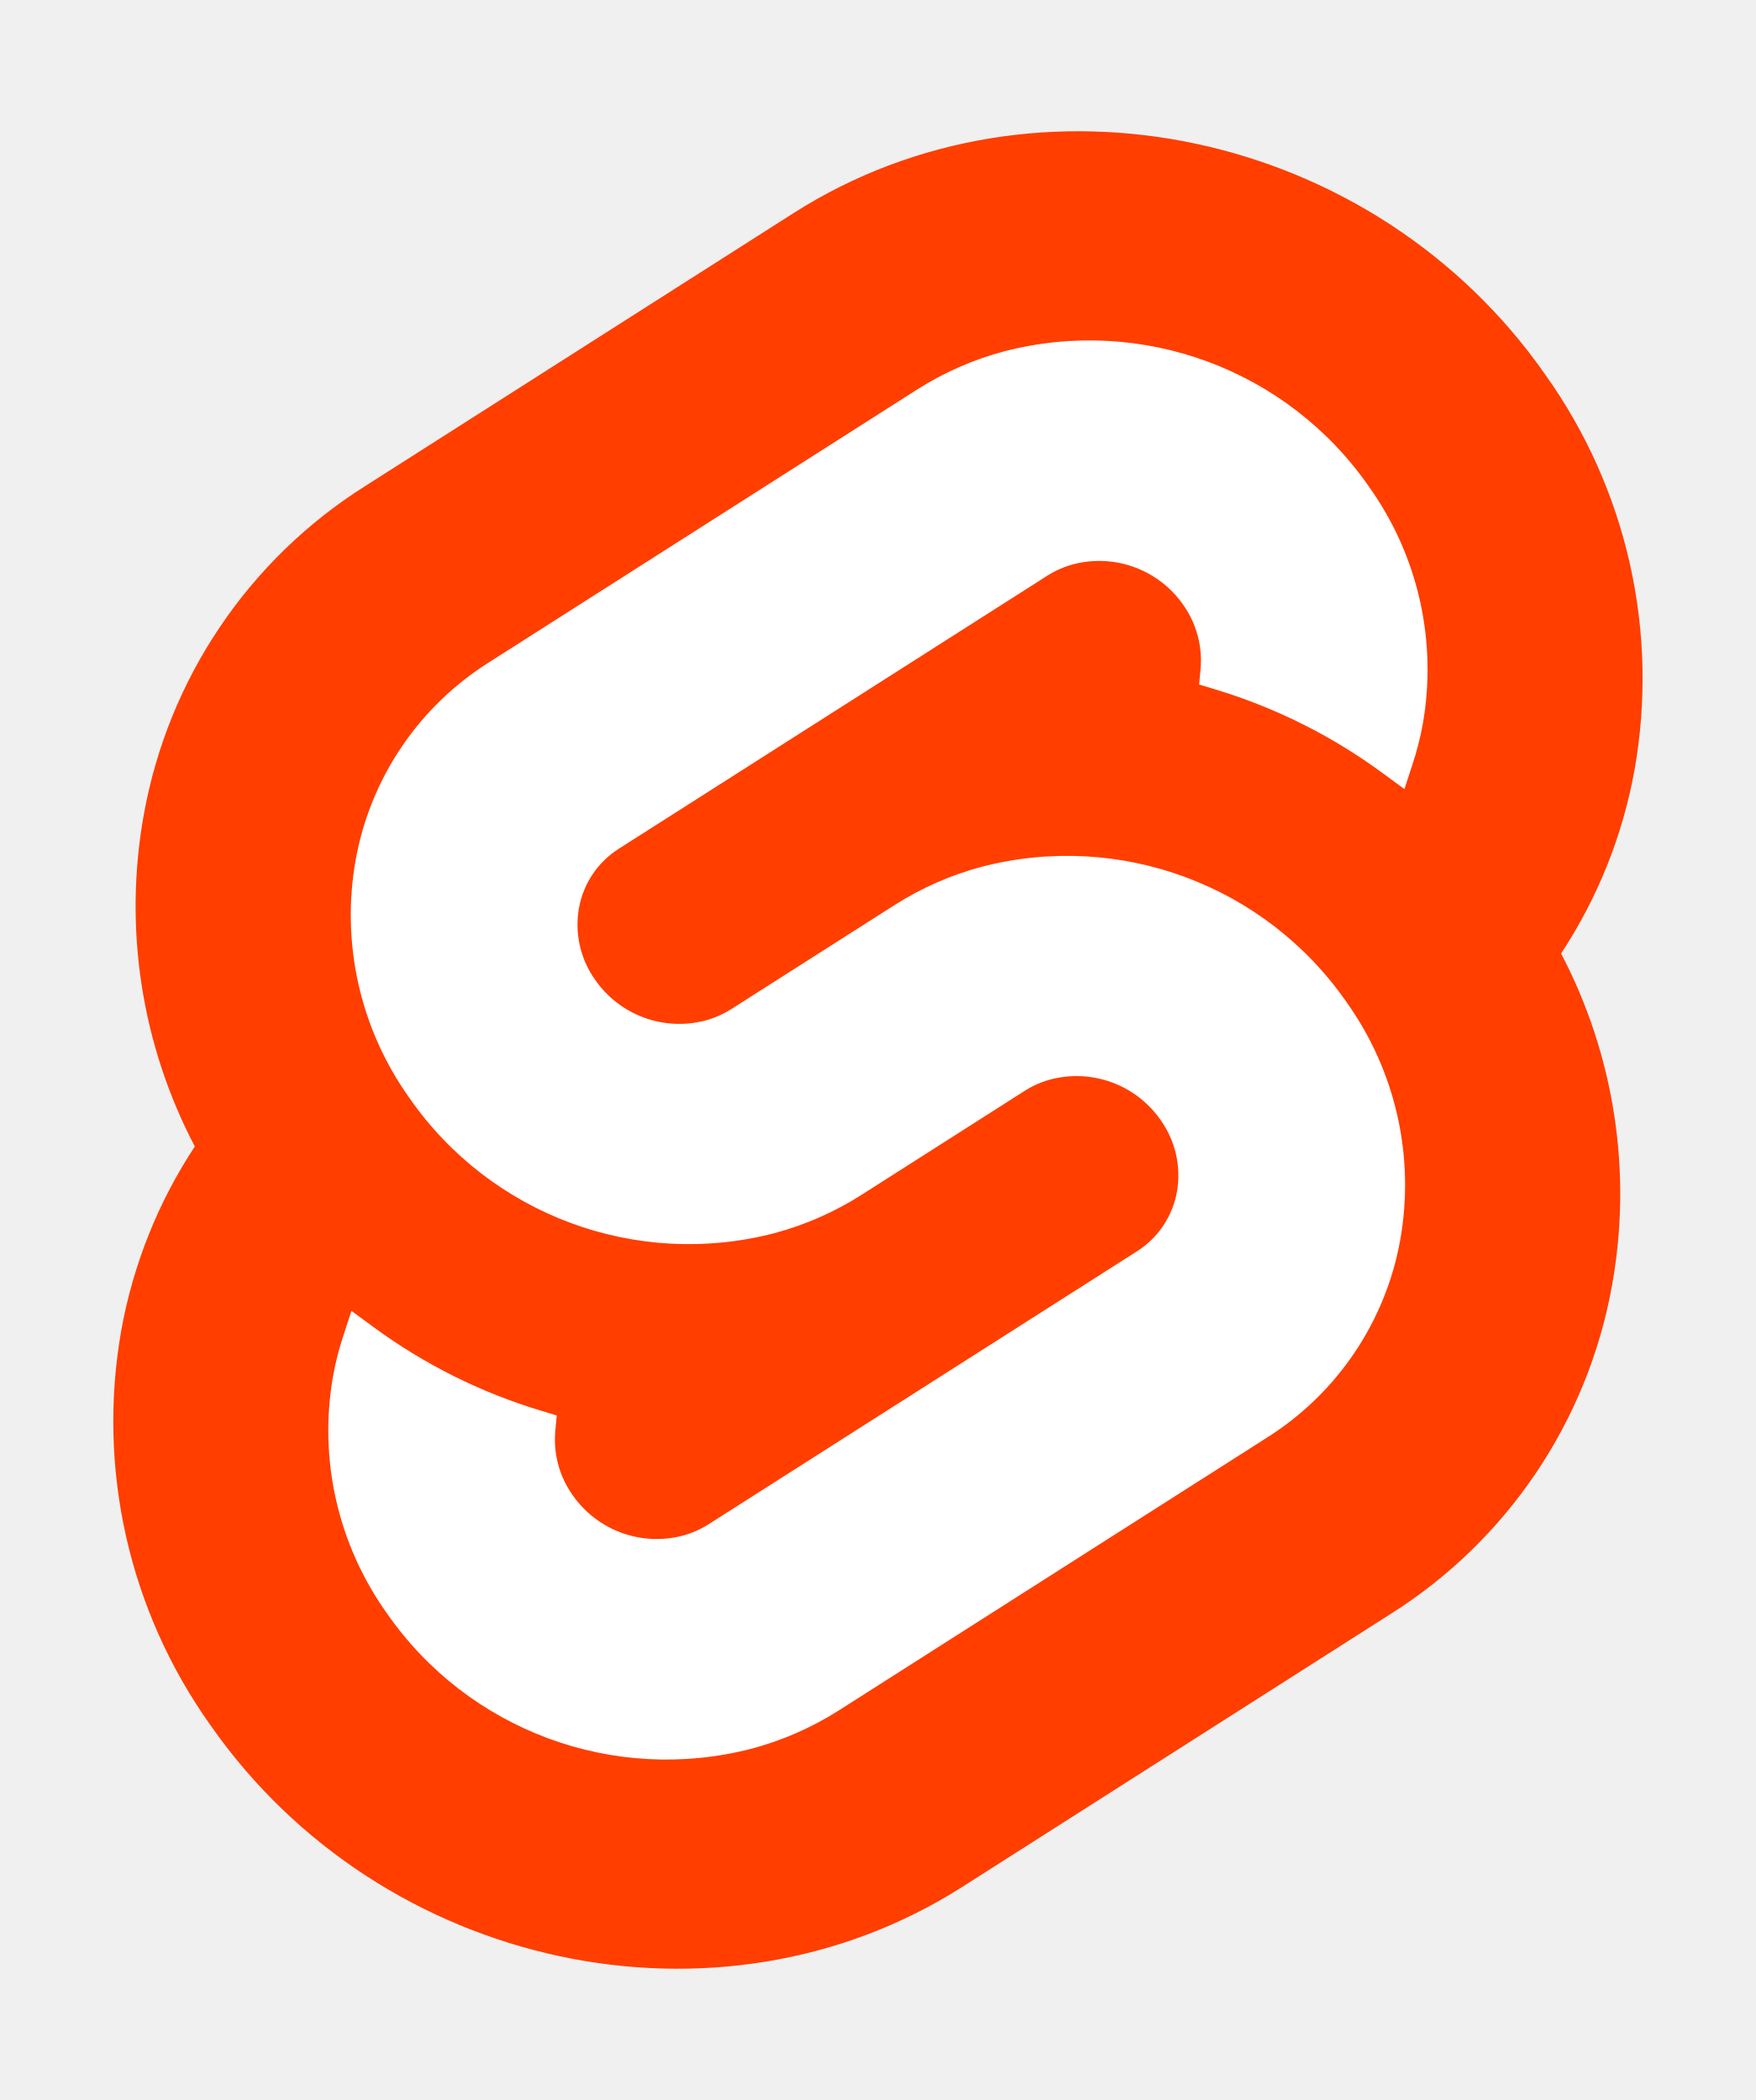
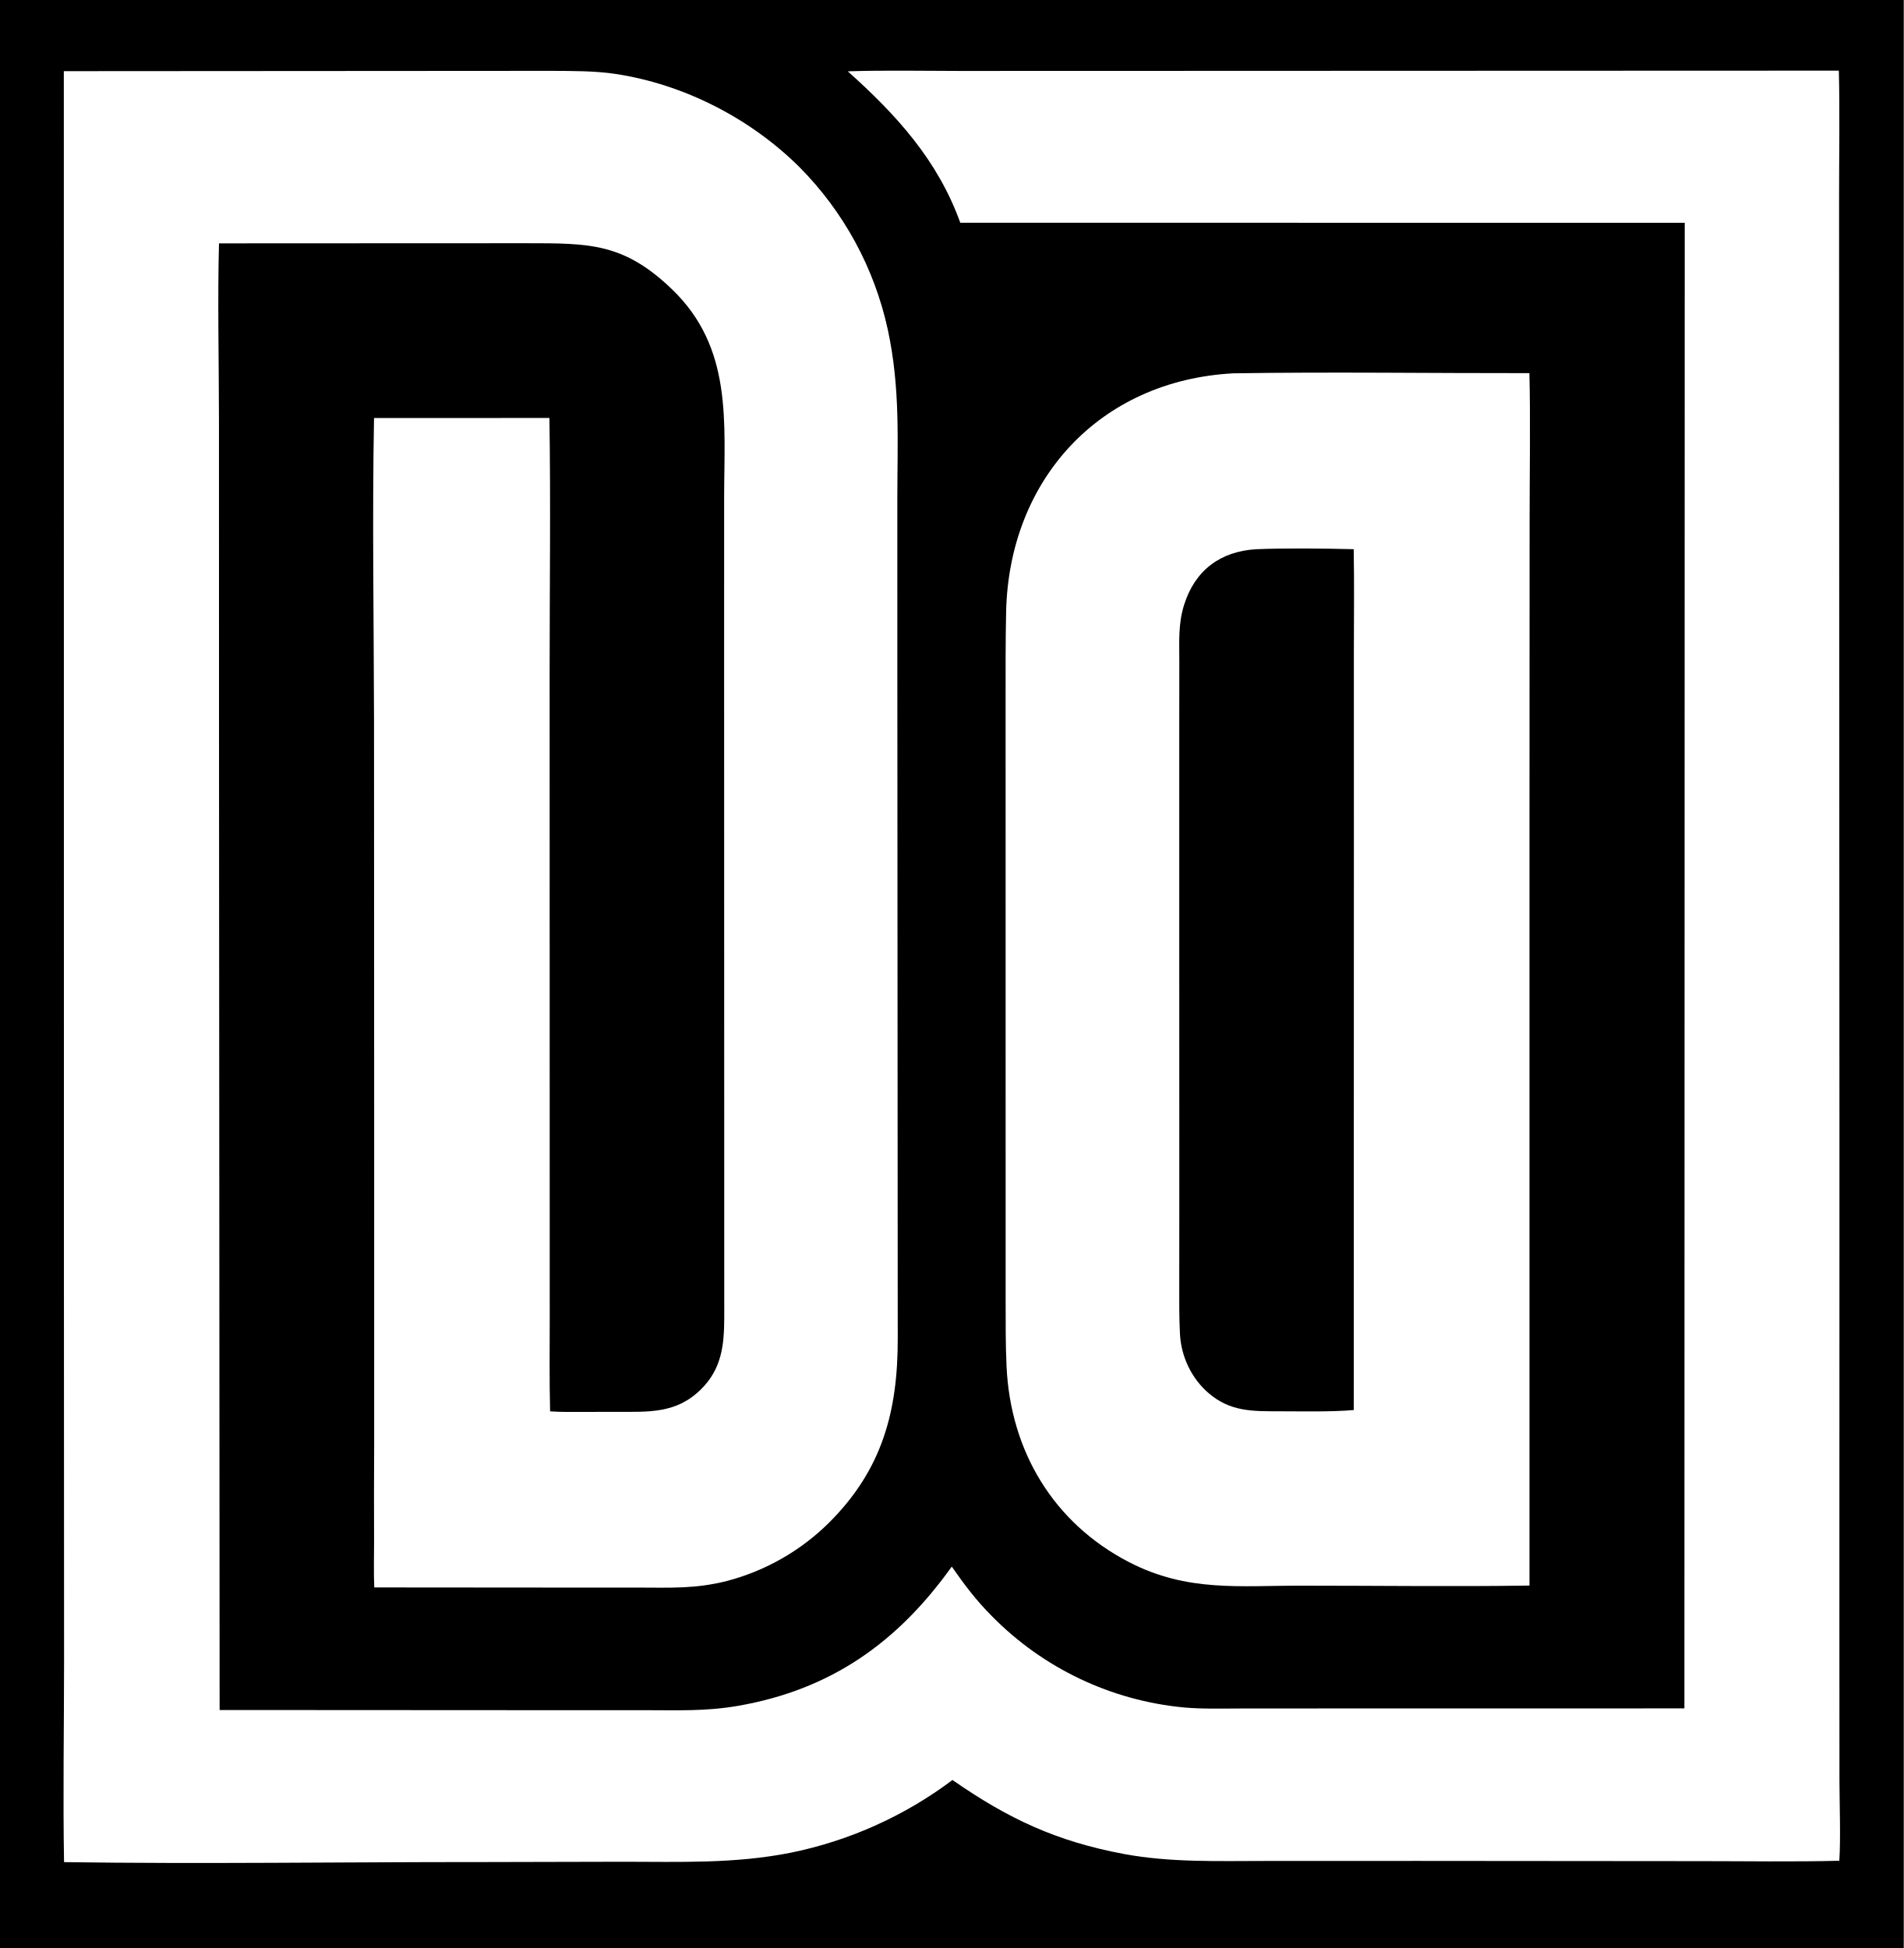
- <svg xmlns="http://www.w3.org/2000/svg" width="107" height="128" viewBox="0 0 107 128">
-   <path d="M94.157 22.819c-10.4-14.885-30.94-19.297-45.792-9.835L22.282 29.608A29.92 29.92 0 0 0 8.764 49.65a31.5 31.5 0 0 0 3.108 20.231 30 30 0 0 0-4.477 11.183 31.9 31.9 0 0 0 5.448 24.116c10.402 14.887 30.942 19.297 45.791 9.835l26.083-16.624A29.92 29.92 0 0 0 98.235 78.35a31.53 31.53 0 0 0-3.105-20.232 30 30 0 0 0 4.474-11.182 31.88 31.88 0 0 0-5.447-24.116" style="fill:#ff3e00" />
-   <path d="M45.817 106.582a20.72 20.72 0 0 1-22.237-8.243 19.17 19.17 0 0 1-3.277-14.503 18 18 0 0 1 .624-2.435l.49-1.498 1.337.981a33.6 33.6 0 0 0 10.203 5.098l.97.294-.09.968a5.85 5.85 0 0 0 1.052 3.878 6.24 6.24 0 0 0 6.695 2.485 5.8 5.8 0 0 0 1.603-.704L69.27 76.28a5.43 5.43 0 0 0 2.45-3.631 5.8 5.8 0 0 0-.987-4.371 6.24 6.24 0 0 0-6.698-2.487 5.7 5.7 0 0 0-1.6.704l-9.953 6.345a19 19 0 0 1-5.296 2.326 20.72 20.72 0 0 1-22.237-8.243 19.17 19.17 0 0 1-3.277-14.502 17.99 17.99 0 0 1 8.13-12.052l26.081-16.623a19 19 0 0 1 5.3-2.329 20.72 20.72 0 0 1 22.237 8.243 19.17 19.17 0 0 1 3.277 14.503 18 18 0 0 1-.624 2.435l-.49 1.498-1.337-.98a33.6 33.6 0 0 0-10.203-5.1l-.97-.294.09-.968a5.86 5.86 0 0 0-1.052-3.878 6.24 6.24 0 0 0-6.696-2.485 5.8 5.8 0 0 0-1.602.704L37.73 51.72a5.42 5.42 0 0 0-2.449 3.63 5.79 5.79 0 0 0 .986 4.372 6.24 6.24 0 0 0 6.698 2.486 5.8 5.8 0 0 0 1.602-.704l9.952-6.342a19 19 0 0 1 5.295-2.328 20.72 20.72 0 0 1 22.237 8.242 19.17 19.17 0 0 1 3.277 14.503 18 18 0 0 1-8.13 12.053l-26.081 16.622a19 19 0 0 1-5.3 2.328" style="fill:#fff" />
+ <svg xmlns="http://www.w3.org/2000/svg" width="594" height="608" viewBox="0 0 594 608" fill="none">
+   <g clip-path="url(#clip0_5_11)">
+     <rect width="594" height="608" fill="black" />
+     <path d="M0 0H594V608H0V0Z" fill="black" />
+     <path d="M264.554 22.265C275.889 21.884 287.952 22.136 299.36 22.143L357.498 22.127L573.808 22.05C574.129 34.964 573.873 48.716 573.879 61.7L573.9 136.79L573.998 358.542L573.977 508.695L573.998 555.839C574.016 562.688 574.414 574.222 573.951 580.765C559.74 581.142 544.506 580.883 530.224 580.889L442.819 580.818L394.744 580.833C380.047 580.833 365.169 581.355 350.709 578.654C329.674 574.723 314.636 567.678 297.217 555.566C282.277 566.794 265.024 574.548 246.711 578.268C229.299 581.724 212.358 581.094 194.735 581.079L150.134 581.18C107.074 581.151 62.954 581.822 19.987 581.198C19.615 560.702 19.992 539.086 19.994 518.492L19.949 397.308L19.917 22.211L171.766 22.115C178.25 22.146 185.642 22.103 192.043 23.069C213.432 26.296 234.136 36.94 249.43 52.118C263.268 66.046 272.84 83.636 277.021 102.819C281.007 121.269 280.007 137.66 280.008 156.427L280.013 213.078L280.138 417.659C280.181 440.346 275.395 458.615 258.687 475.264C249.865 484.007 238.896 490.274 226.884 493.433C216.988 495.95 209.266 495.52 199.286 495.511H179.176L116.793 495.464C116.577 491.174 116.738 485.379 116.73 480.949C116.688 470.835 116.697 460.72 116.758 450.606L116.762 363.289L116.713 225.153C116.656 194.108 116.135 161.439 116.715 130.473L171.446 130.456C171.858 156.653 171.509 183.888 171.509 210.139L171.531 360.436L171.542 411.023C171.545 420.722 171.402 430.834 171.661 440.503C173.311 440.622 175.119 440.669 176.775 440.684L192.387 440.66C202.368 440.634 211.01 441.293 218.752 433.616C225.195 427.224 225.967 419.93 226 411.291L225.959 211.585L225.963 155.647C225.977 131.78 228.728 108.586 209.684 90.276C194.624 75.796 183.892 75.924 164.371 75.916L142.366 75.921L68.335 75.955C67.87 93.549 68.316 113.398 68.326 131.158L68.345 237.498L68.531 533.719L171.403 533.775H201.312C211.513 533.775 220.269 534.164 230.367 532.407C259.377 527.354 280.114 512.593 296.997 488.962C300.939 494.615 304.638 499.552 309.554 504.453C325.539 520.704 346.752 530.786 369.447 532.923C375.069 533.428 381.148 533.262 386.824 533.247L411.291 533.232L476.595 533.229L525.614 533.211L525.718 69.54L299.66 69.523C292.586 49.916 279.684 35.833 264.554 22.265Z" fill="white" />
+     <path d="M384.874 116.518C415.239 116.042 446.779 116.503 477.248 116.464C477.607 131.499 477.308 147.505 477.308 162.657L477.272 254.189V494.879C453.987 495.229 429.886 494.908 406.538 494.911C386.919 494.858 370.569 497.022 352.303 487.561C328.707 475.341 315.295 452.909 314.087 426.419C313.775 419.594 313.814 412.647 313.808 405.668L313.805 374.811L313.799 280.438L313.796 219.487C313.796 209.96 313.751 200.477 313.959 190.951C314.856 149.811 343.006 118.751 384.874 116.518Z" fill="white" />
+     <path d="M391.889 171.424C400.809 171.042 413.431 171.189 422.417 171.411C422.622 181.992 422.47 193.044 422.47 203.65L422.476 262.997L422.435 440.093C415.346 440.711 406.434 440.488 399.227 440.485C390.832 440.476 383.936 440.625 377.188 434.857C371.833 430.282 368.595 423.474 368.212 416.48C367.921 411.187 367.983 405.436 367.983 400.116L368.001 373.383L367.983 292.04V226.441L368.004 206.501C368.013 200.247 367.606 194.728 369.527 188.686C372.938 177.954 380.813 172.121 391.889 171.424Z" fill="black" />
+   </g>
+   <defs>
+     <clipPath id="clip0_5_11">
+       <rect width="594" height="608" fill="white" />
+     </clipPath>
+   </defs>
</svg>
